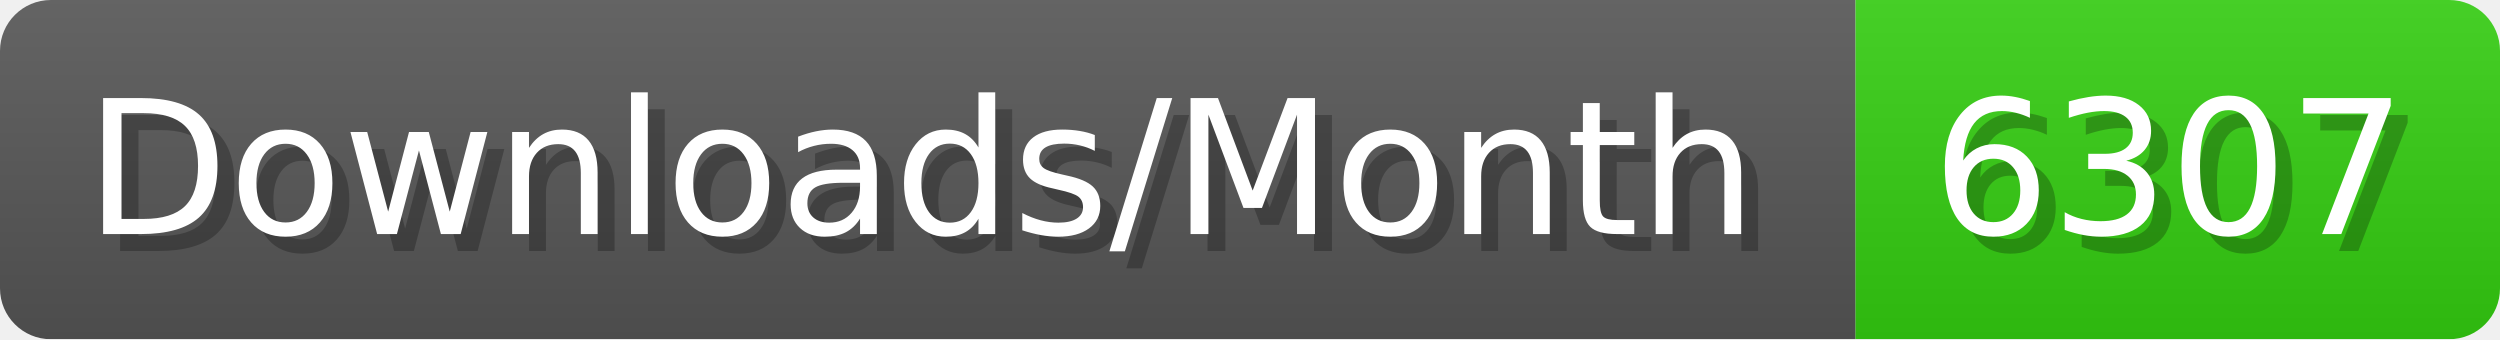
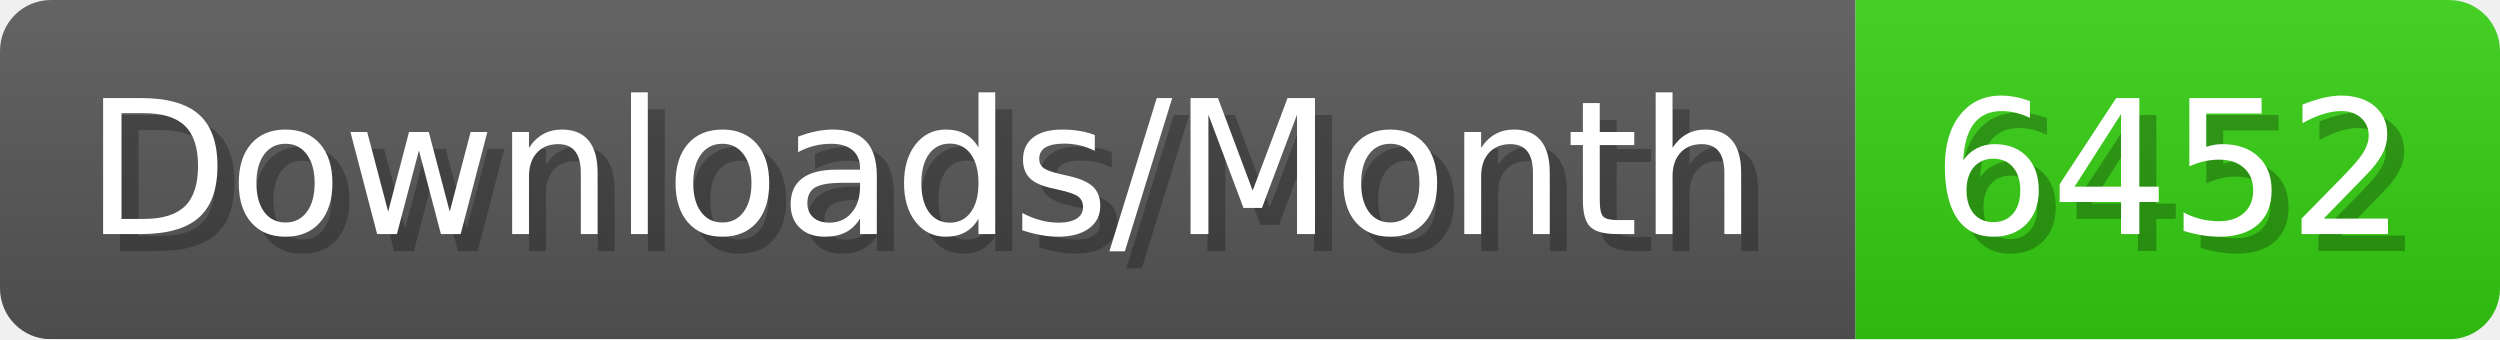
- <svg xmlns="http://www.w3.org/2000/svg" width="147.4" height="20" viewBox="0 0 1474 200" role="img" aria-label="Downloads/Month: 6307">
+ <svg xmlns="http://www.w3.org/2000/svg" width="147.4" height="20" viewBox="0 0 1474 200" role="img" aria-label="Downloads/Month: 6452">
  <linearGradient id="YlXUI" x2="0" y2="100%">
    <stop offset="0" stop-opacity=".1" stop-color="#EEE" />
    <stop offset="1" stop-opacity=".1" />
  </linearGradient>
  <mask id="JHhop">
    <rect width="1474" height="200" rx="30" fill="#FFF" />
  </mask>
  <g mask="url(#JHhop)">
    <rect width="1094" height="200" fill="#555" />
    <rect width="380" height="200" fill="#3C1" x="1094" />
    <rect width="1474" height="200" fill="url(#YlXUI)" />
  </g>
  <g aria-hidden="true" fill="#fff" text-anchor="start" font-family="Verdana,DejaVu Sans,sans-serif" font-size="110">
    <text x="60" y="148" textLength="994" fill="#000" opacity="0.25">Downloads/Month</text>
    <text x="50" y="138" textLength="994">Downloads/Month</text>
-     <text x="1149" y="148" textLength="280" fill="#000" opacity="0.25">6307</text>
-     <text x="1139" y="138" textLength="280">6307</text>
+     <text x="1149" y="148" textLength="280" fill="#000" opacity="0.25">6452</text>
+     <text x="1139" y="138" textLength="280">6452</text>
  </g>
</svg>
